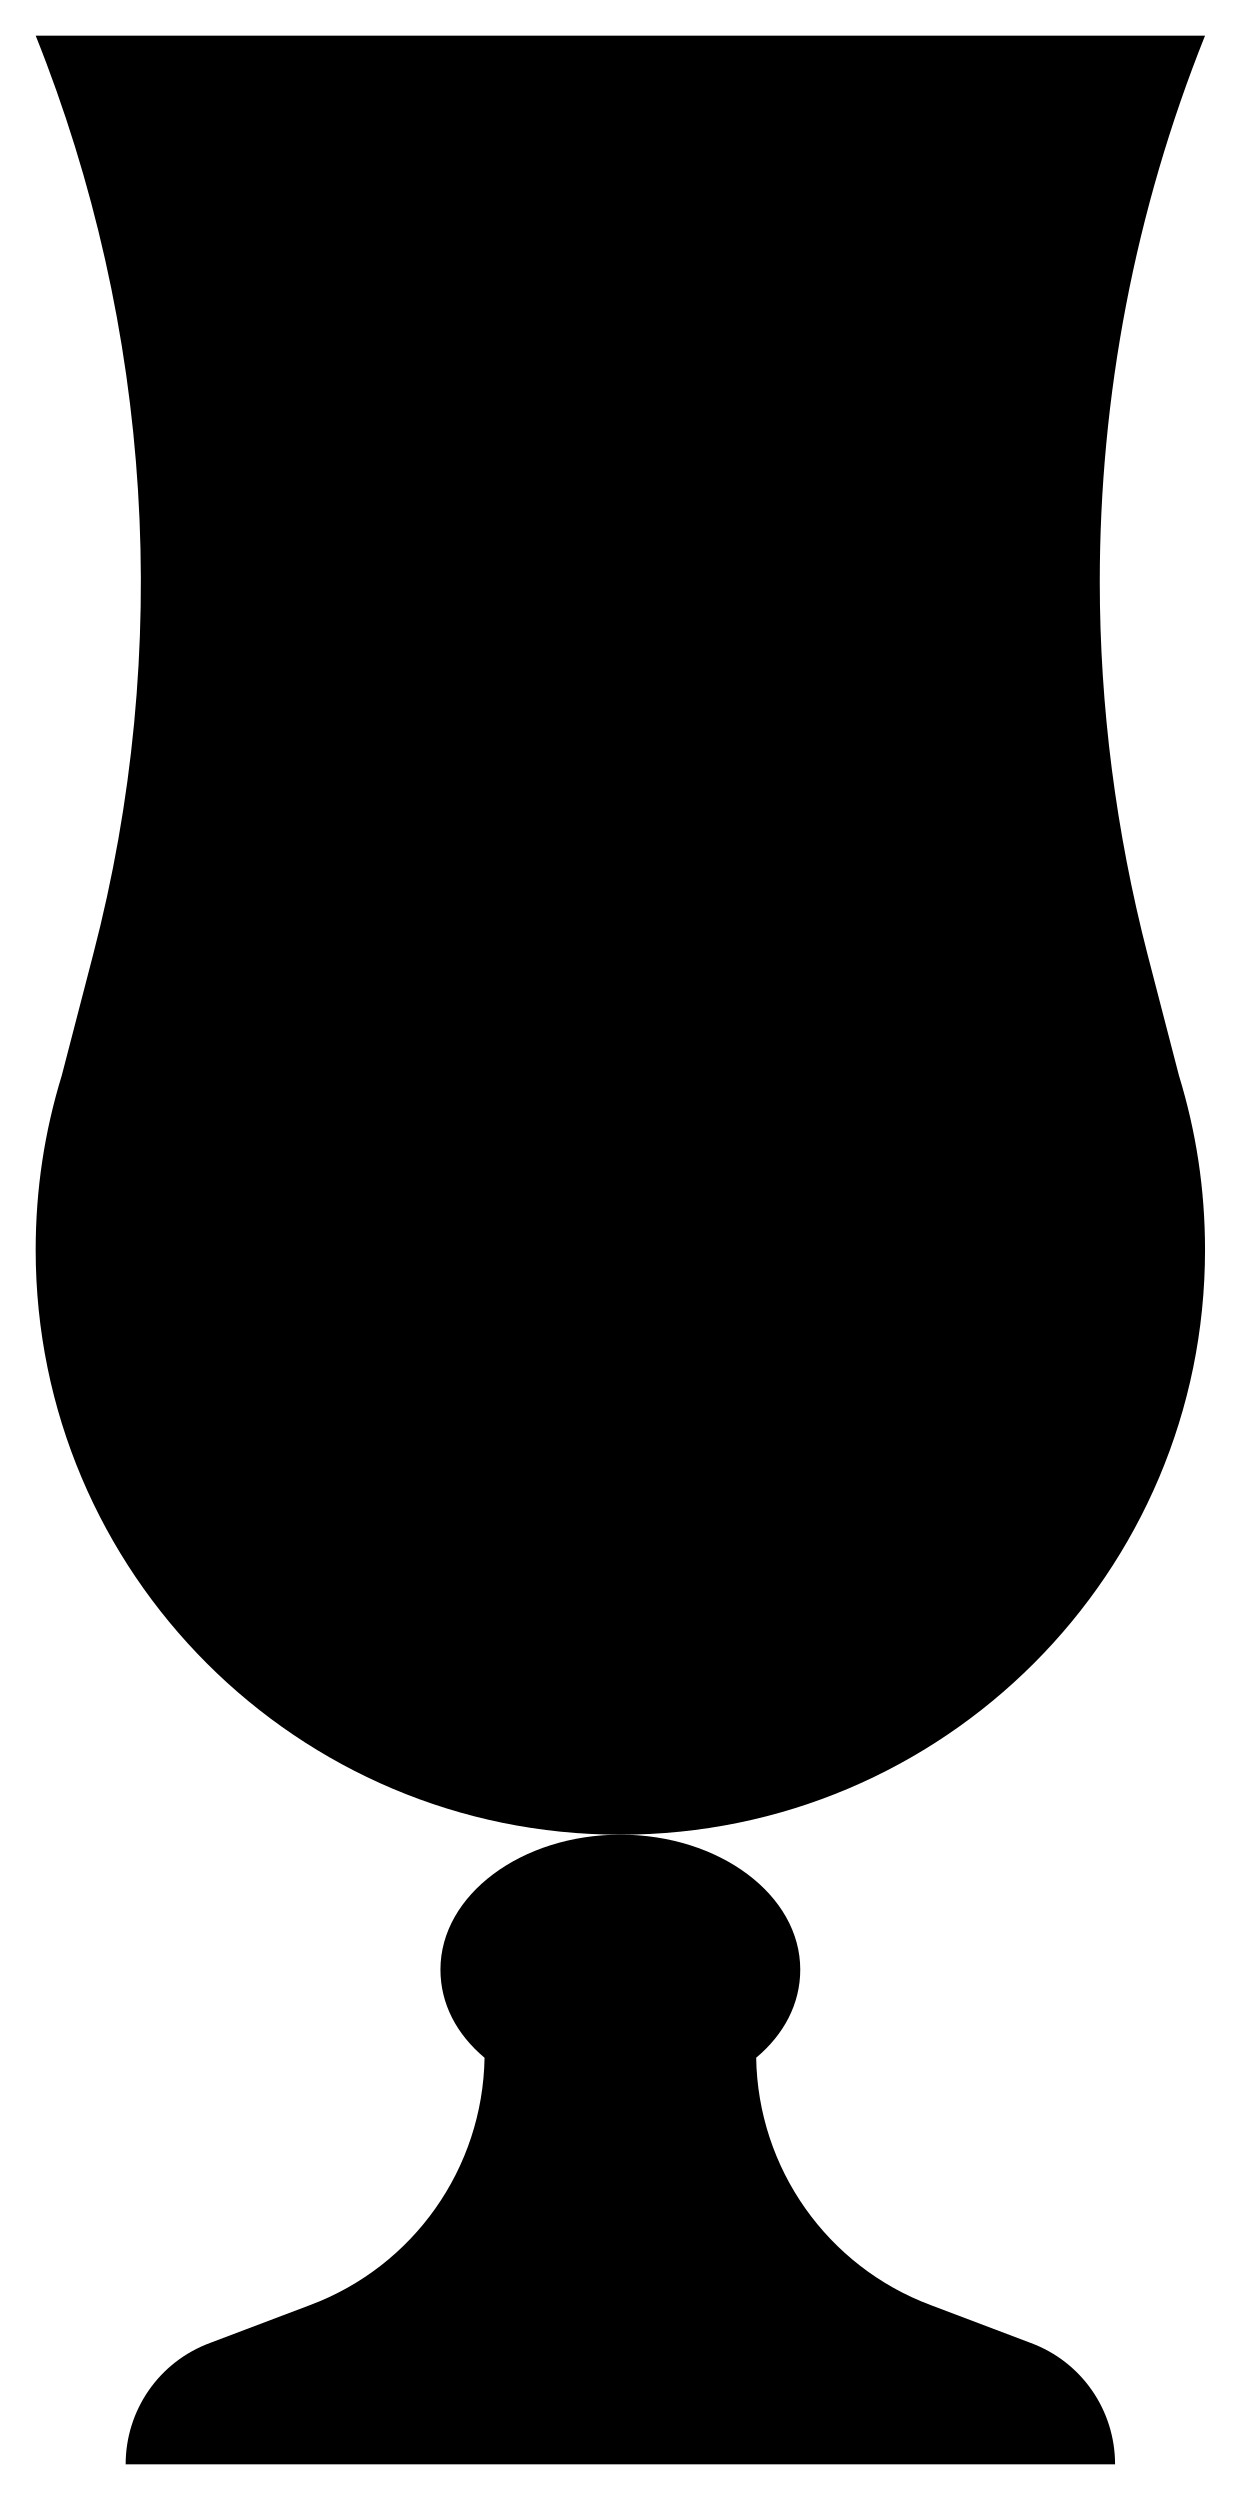
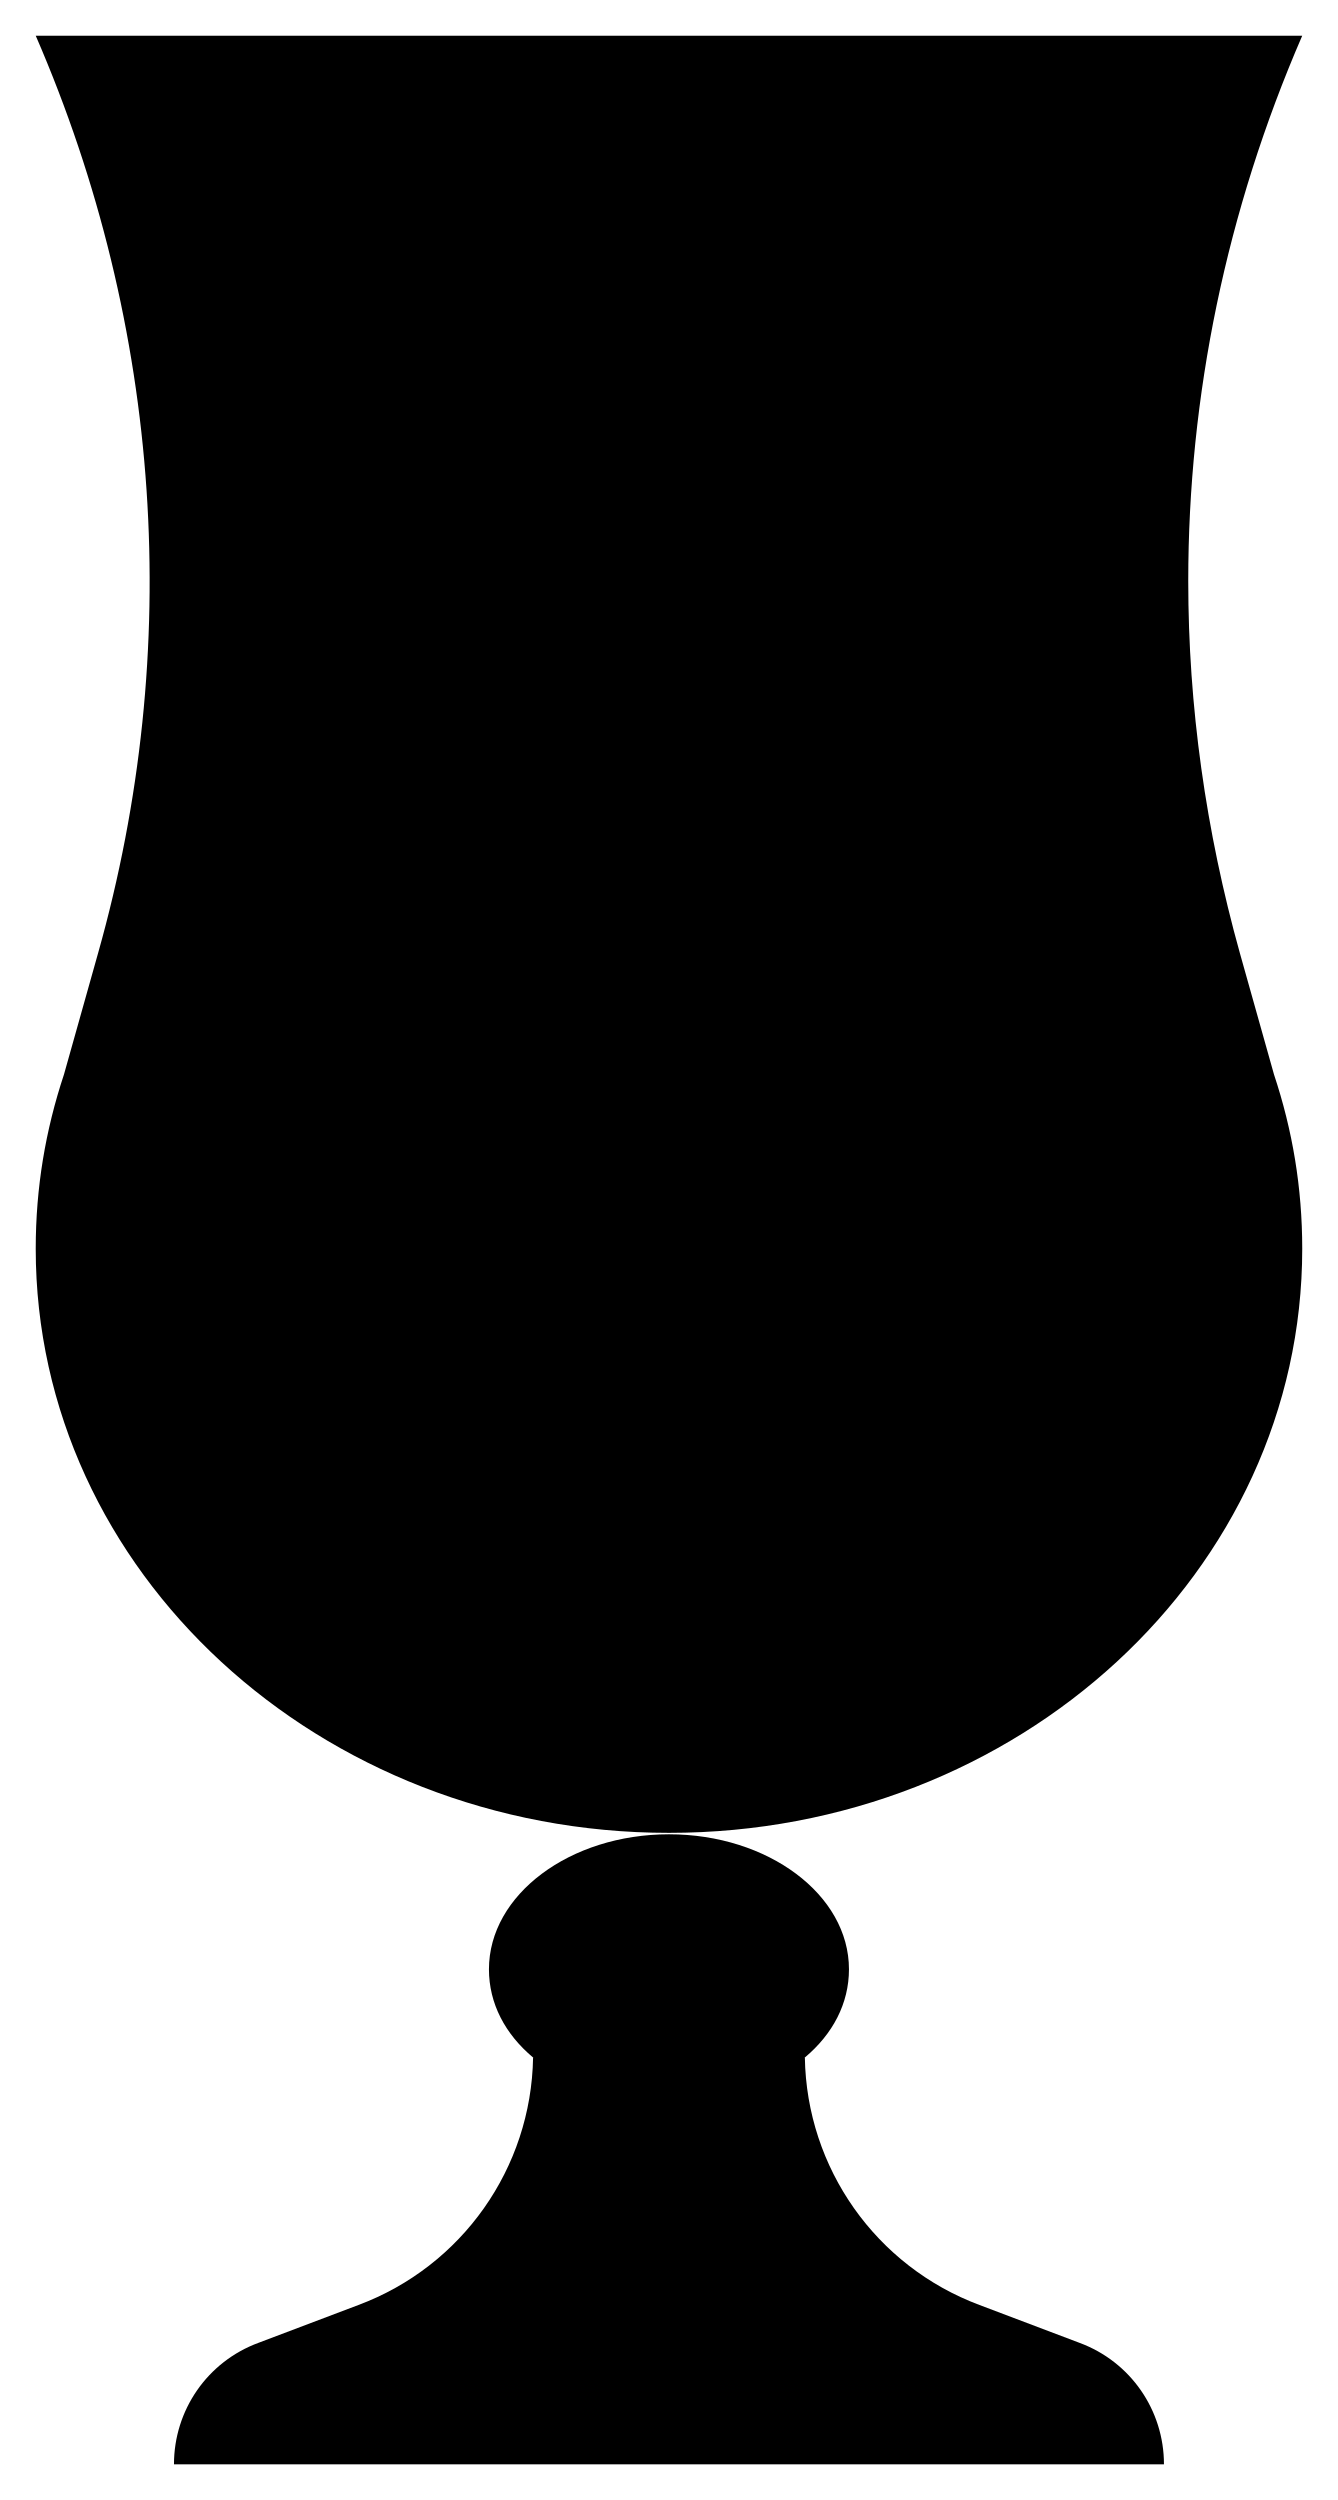
- <svg viewBox="0.011 0.011 48.661 98.05" class="glass-icon glass-icon--hurricane" role="img" aria-hidden="true" focusable="false">
-   <g transform="translate(-80.69787,-99.48332)">
+ <svg viewBox="0.067 0.067 52.444 97.994" class="glass-icon glass-icon--hurricane" role="img" aria-hidden="true" focusable="false">
+   <g transform="translate(-78.75054,-99.48332)">
    <path class="glass-icon-line" d="m 110.366,180.199 c 0.07,4.339 2.787,8.184 6.844,9.701 l 3.916,1.482 c 2.011,0.741 3.316,2.646 3.316,4.763 H 85.637 c 0,-2.117 1.305,-4.022 3.316,-4.763 l 3.916,-1.482 c 4.057,-1.517 6.773,-5.362 6.844,-9.701" />
    <path class="glass-icon-line" d="m 110.366,180.199 c 1.094,-0.917 1.729,-2.117 1.729,-3.457 0,-2.928 -3.175,-5.292 -7.056,-5.292 -3.881,0 -7.056,2.364 -7.056,5.292 0,1.341 0.635,2.54 1.729,3.457 1.27,1.129 3.21,1.834 5.327,1.834 2.117,0 4.057,-0.706 5.327,-1.834 z" />
-     <path class="glass-icon-line" d="m 84.367,136.913 c 3.104,-11.924 2.328,-24.553 -2.258,-36.019 h 45.861 c -2.752,6.879 -4.128,14.146 -4.128,21.414 0,4.904 0.635,9.807 1.87,14.605 l 1.235,4.763 c 0.67,2.187 1.023,4.445 1.023,6.844 0,12.665 -10.266,22.931 -22.931,22.931 -12.665,0 -22.931,-10.266 -22.931,-22.931 0,-2.399 0.353,-4.657 1.023,-6.844 z" />
+     <path class="glass-icon-line" d="m 82.662,136.912 c 3.361,-11.905 2.52,-24.514 -2.444,-35.962 h 49.644 c -2.979,6.868 -4.468,14.124 -4.468,21.38 0,4.896 0.687,9.792 2.024,14.582 l 1.337,4.755 c 0.726,2.184 1.107,4.438 1.107,6.833 0,12.645 -11.113,22.894 -24.822,22.894 -13.709,0 -24.822,-10.25 -24.822,-22.894 0,-2.395 0.382,-4.649 1.107,-6.833 z" />
  </g>
</svg>
